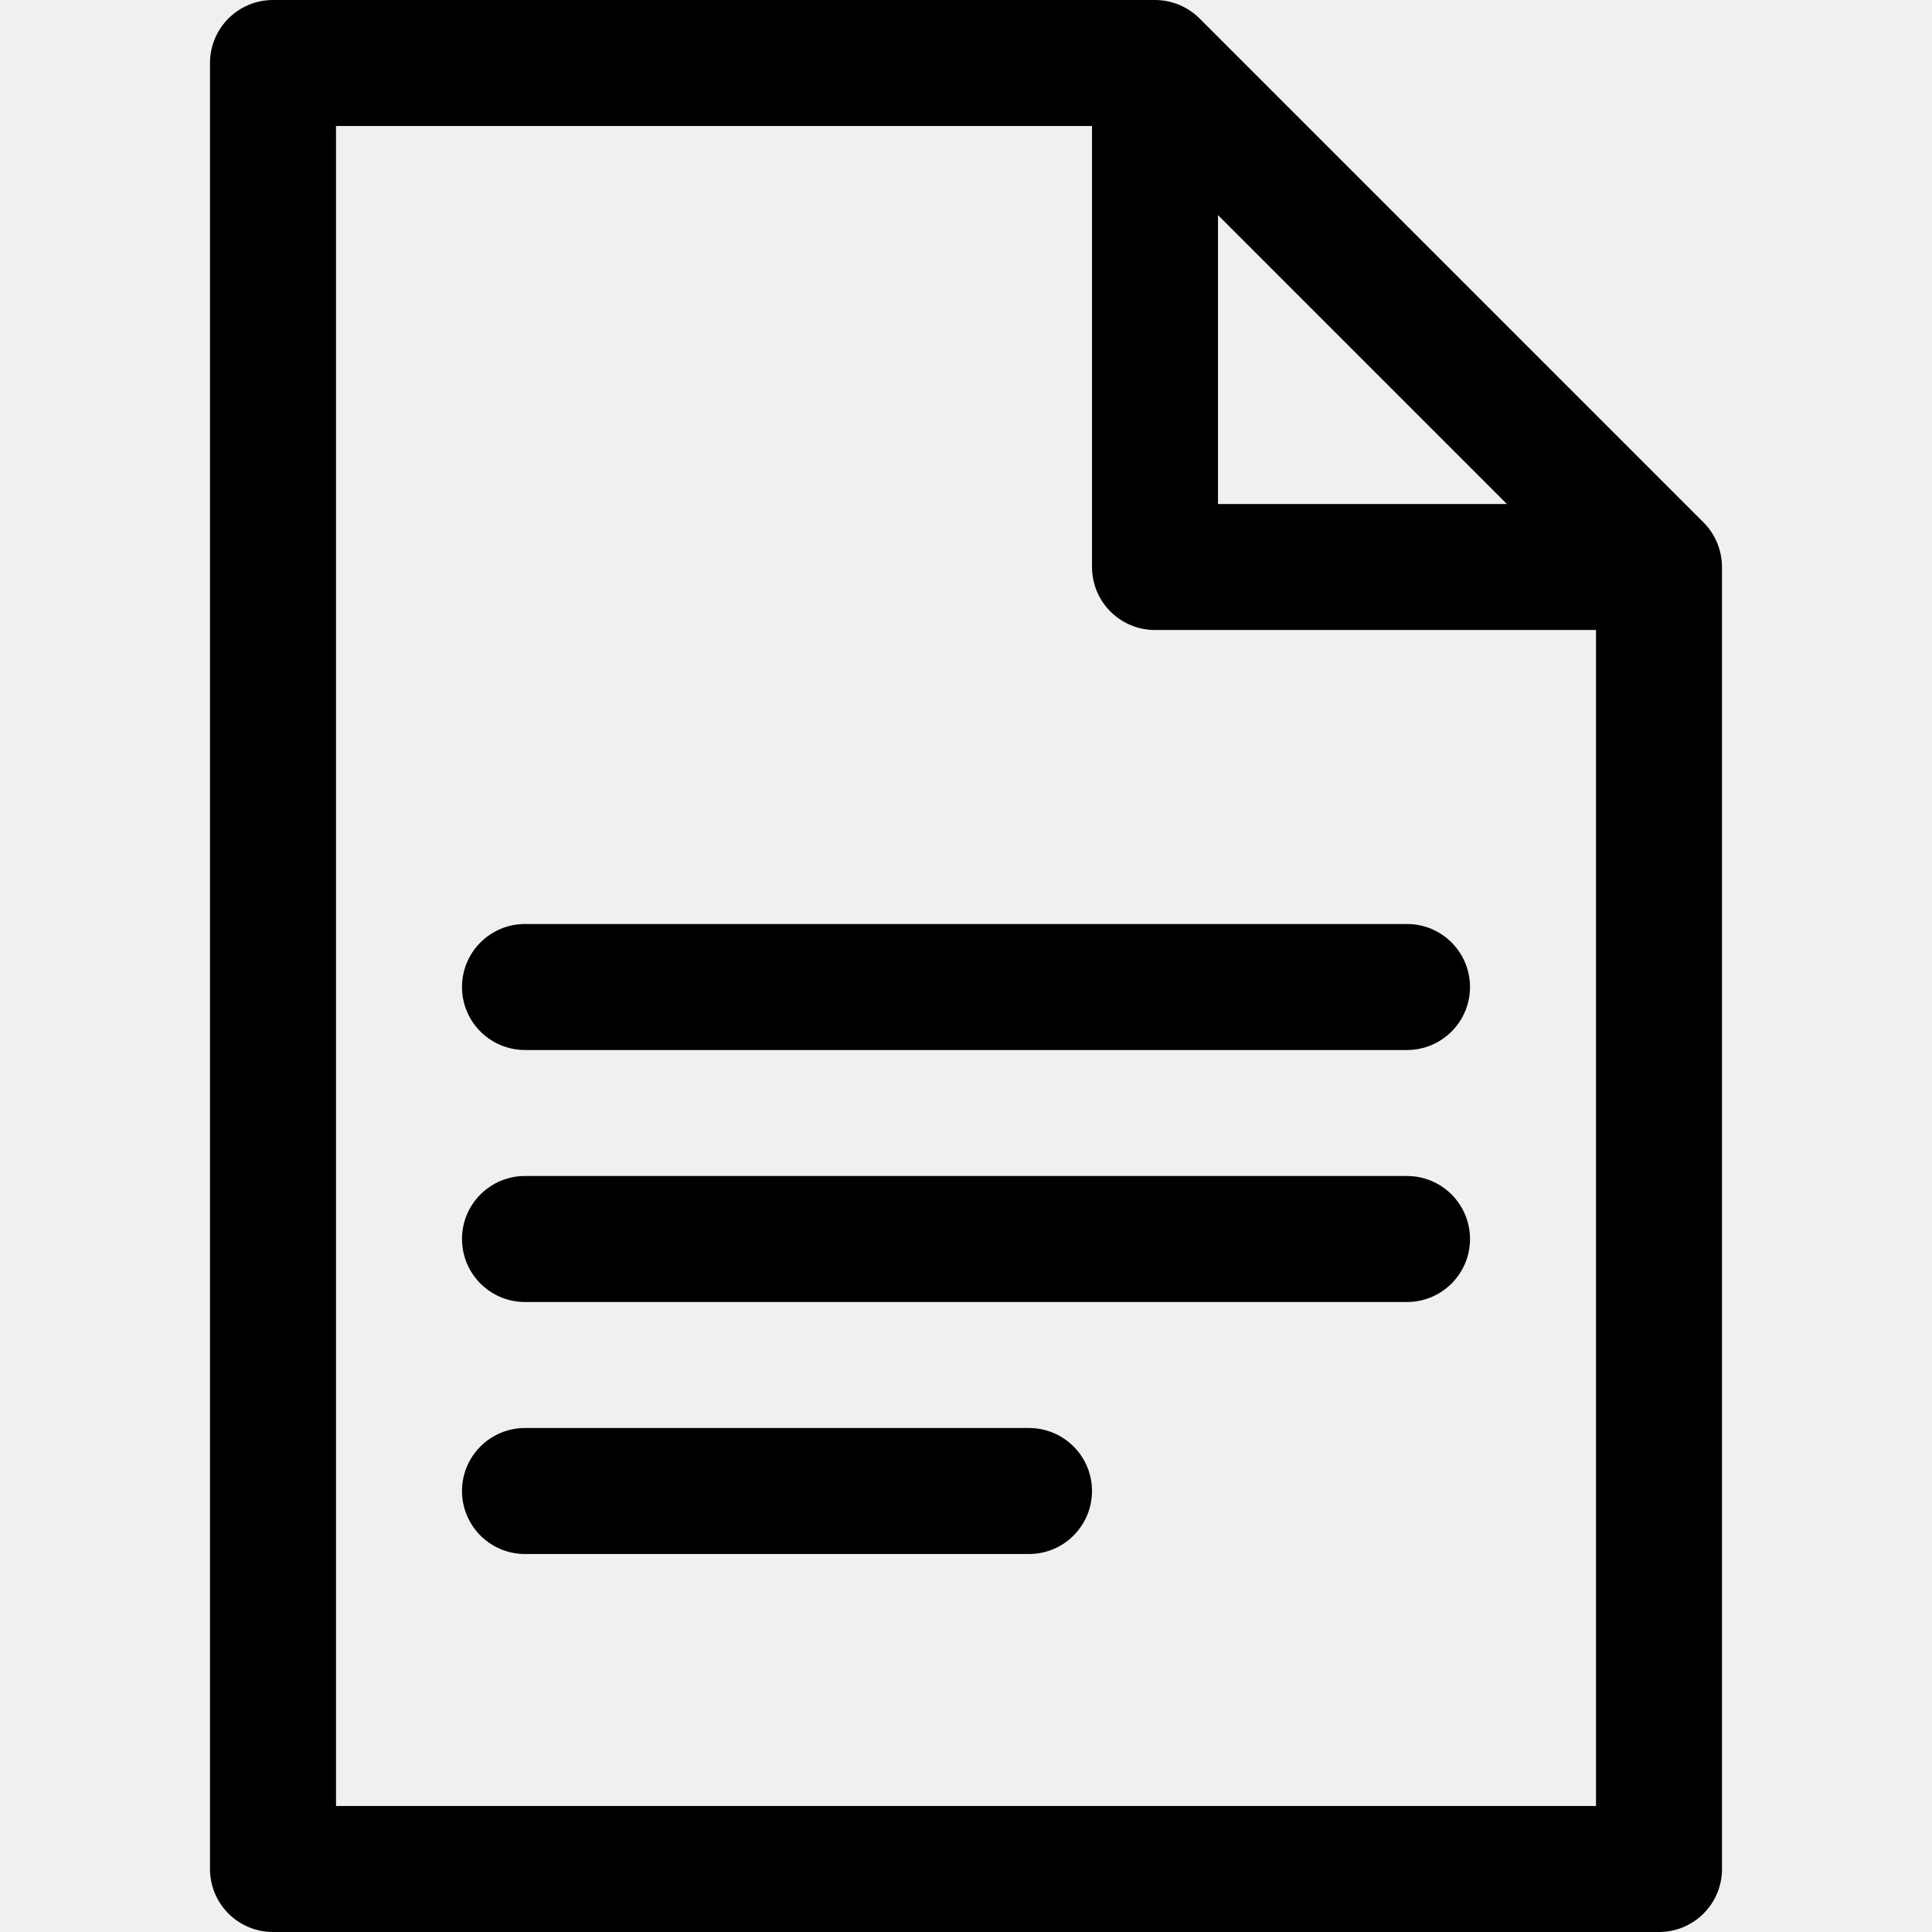
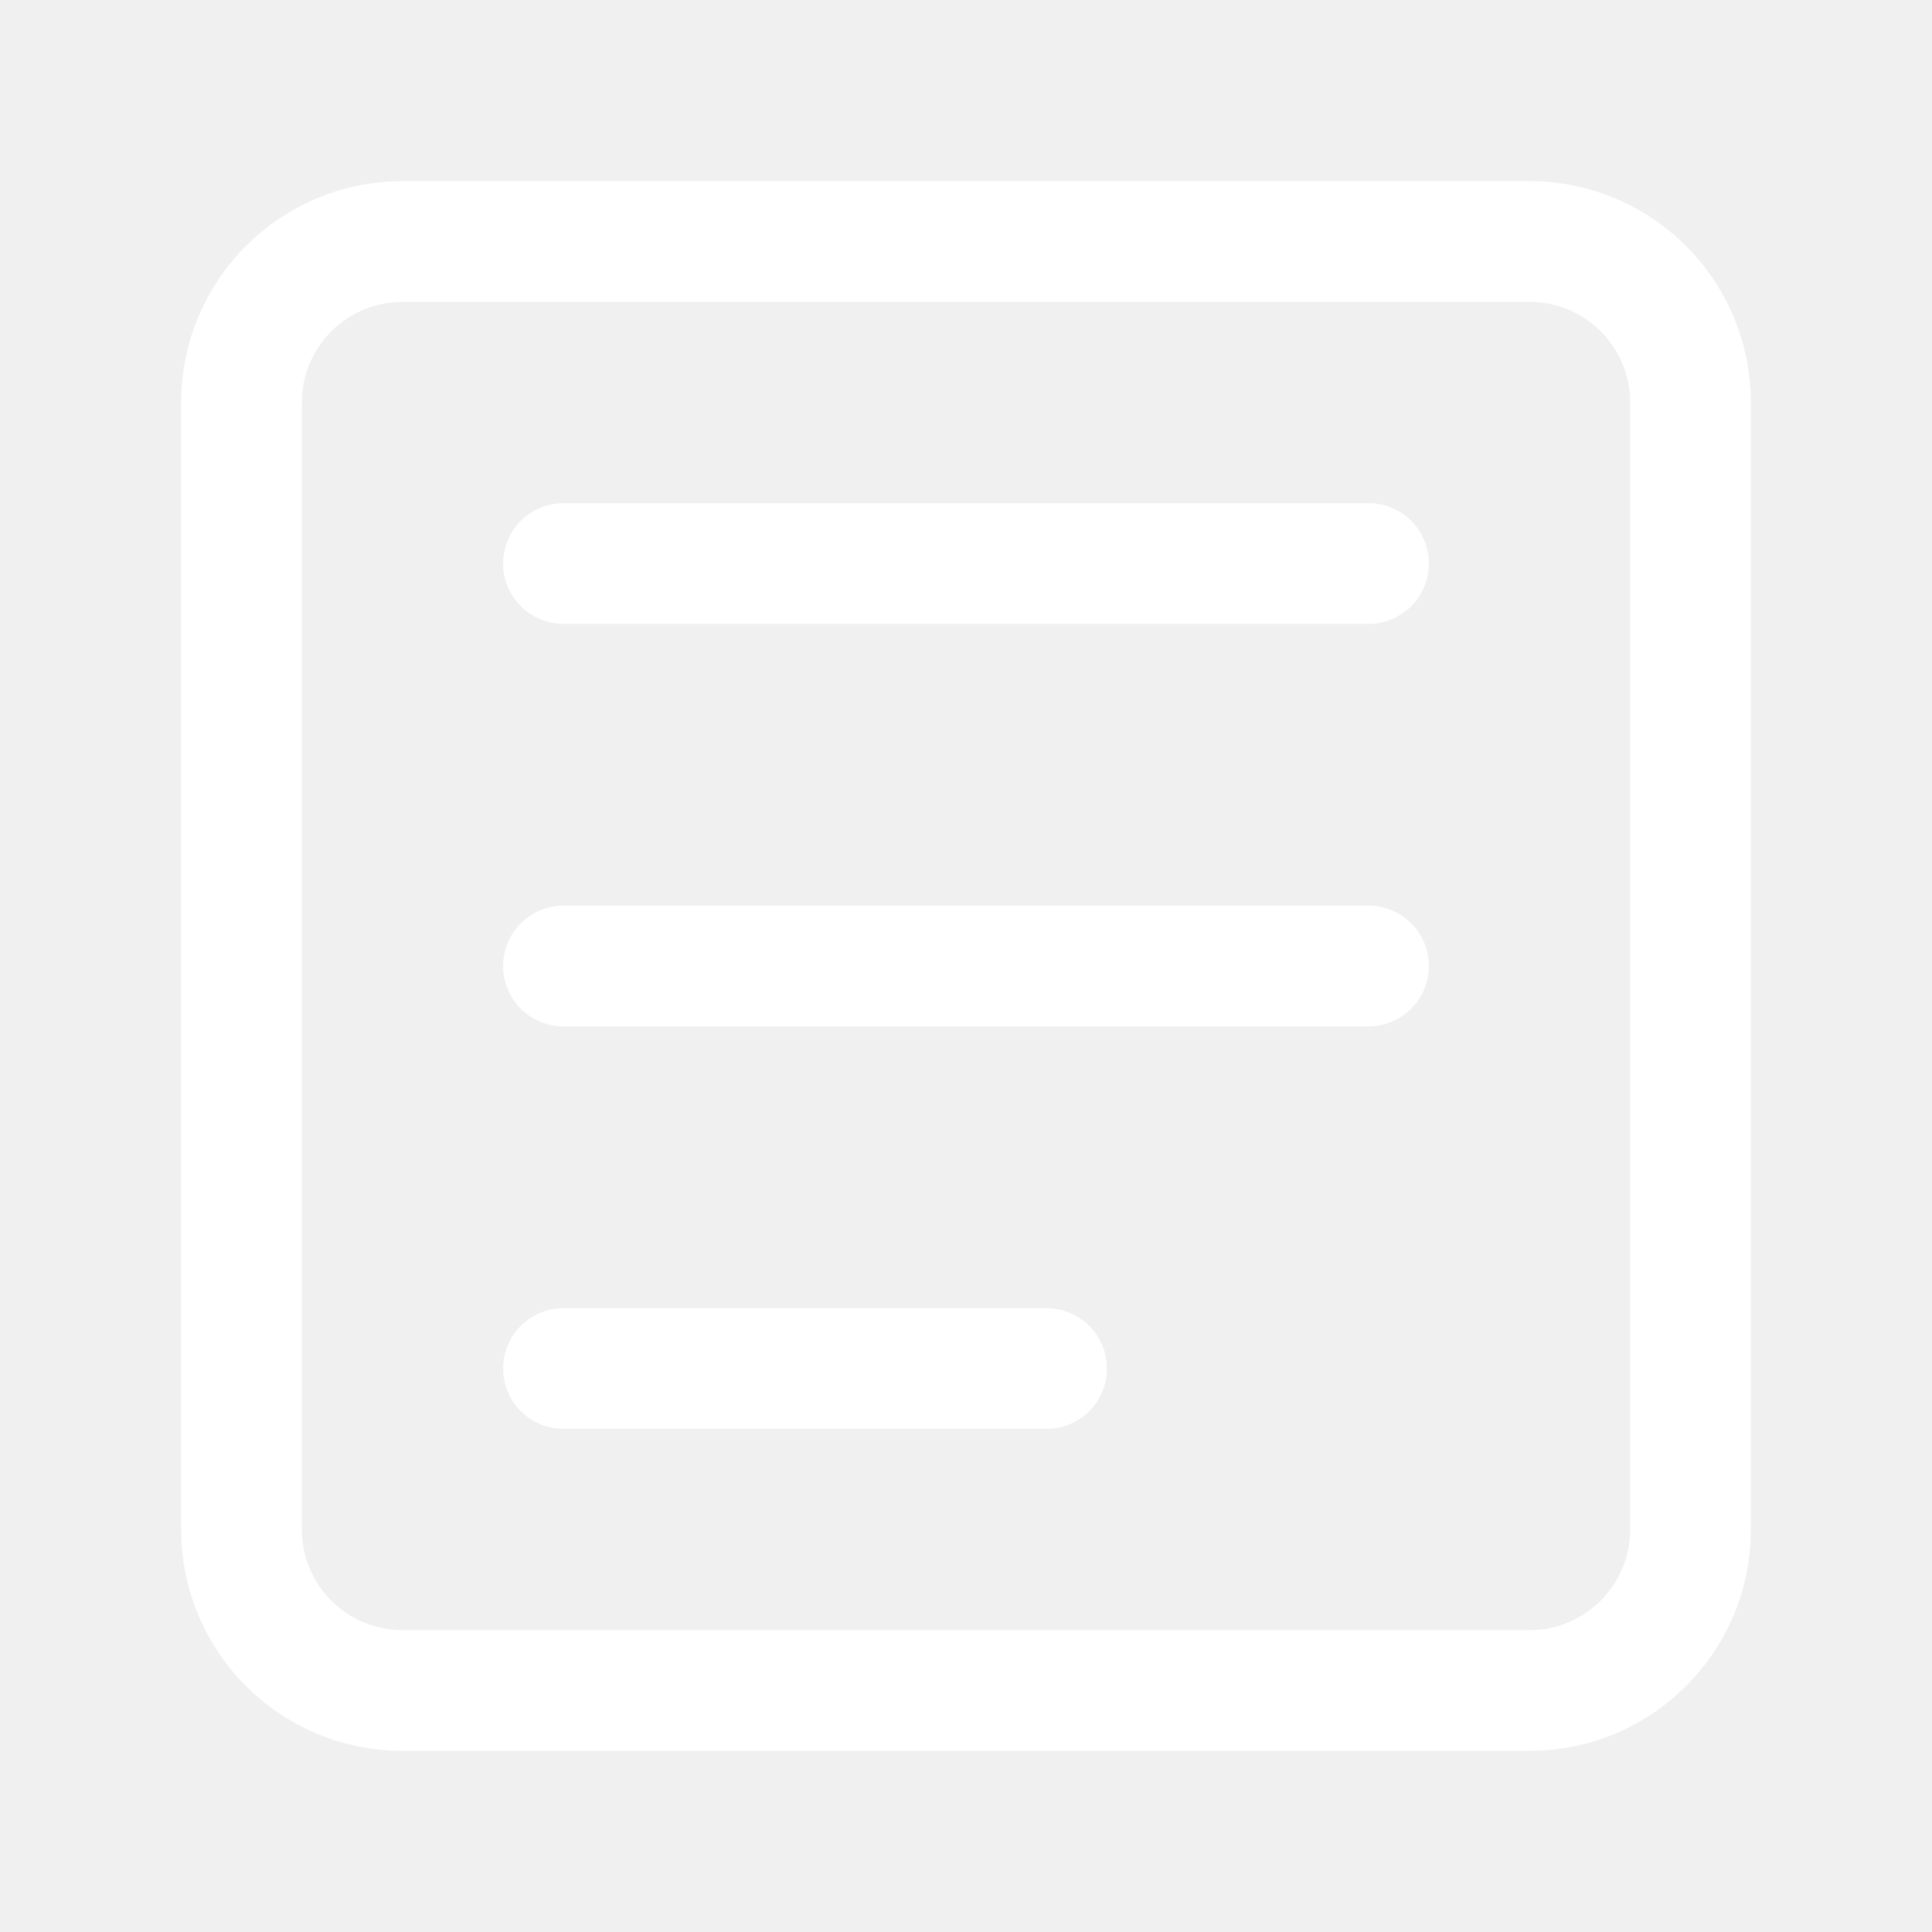
- <svg xmlns="http://www.w3.org/2000/svg" version="1.1" id="Layer_1" x="0px" y="0px" viewBox="0 0 512 512" style="enable-background:new 0 0 512 512;" xml:space="preserve">
-   <g>
-     <g>
-       <path d="M451.457,138.456L317.892,4.891C314.903,1.9,310.674,0,306.087,0H72.348c-9.22,0-16.696,7.475-16.696,16.696v478.609    c0,9.22,7.475,16.696,16.696,16.696h367.304c9.22,0,16.696-7.475,16.696-16.696V150.261    C456.348,146.02,454.668,141.666,451.457,138.456z M322.783,57.002l38.281,38.281l38.282,38.282h-76.563V57.002z M422.957,478.609    H89.043V33.391h200.348v116.87c0,9.22,7.475,16.696,16.696,16.696h116.87V478.609z" />
-     </g>
-   </g>
-   <g>
-     <g>
-       <path d="M372.87,244.87H139.13c-9.22,0-16.696,7.475-16.696,16.696c0,9.22,7.475,16.696,16.696,16.696H372.87    c9.22,0,16.696-7.475,16.696-16.696C389.565,252.345,382.09,244.87,372.87,244.87z" />
-     </g>
-   </g>
-   <g>
-     <g>
-       <path d="M372.87,311.652H139.13c-9.22,0-16.696,7.475-16.696,16.696s7.475,16.696,16.696,16.696H372.87    c9.22,0,16.696-7.475,16.696-16.696S382.09,311.652,372.87,311.652z" />
-     </g>
-   </g>
-   <g>
-     <g>
-       <path d="M272.696,378.435H139.13c-9.22,0-16.696,7.475-16.696,16.696s7.475,16.696,16.696,16.696h133.565    c9.22,0,16.696-7.475,16.696-16.696S281.916,378.435,272.696,378.435z" />
-     </g>
-   </g>
-   <g>
- </g>
-   <g>
- </g>
-   <g>
- </g>
-   <g>
- </g>
-   <g>
- </g>
-   <g>
- </g>
-   <g>
- </g>
-   <g>
- </g>
-   <g>
- </g>
-   <g>
- </g>
-   <g>
- </g>
-   <g>
- </g>
-   <g>
- </g>
-   <g>
- </g>
-   <g>
- </g>
+ <svg xmlns="http://www.w3.org/2000/svg" width="800px" height="800px" viewBox="0 0 24 24" fill="none">
+   <path d="M19 3L5 3C3.895 3 3 3.895 3 5L3 19C3 20.105 3.895 21 5 21H19C20.105 21 21 20.105 21 19V5C21 3.895 20.105 3 19 3Z" stroke="#fff" stroke-width="1.5" stroke-linecap="round" stroke-linejoin="round" />
+   <path d="M7 7L17 7" stroke="#fff" stroke-width="1.5" stroke-linecap="round" stroke-linejoin="round" />
+   <path d="M7 12L17 12" stroke="#fff" stroke-width="1.5" stroke-linecap="round" stroke-linejoin="round" />
+   <path d="M7 17L13 17" stroke="#fff" stroke-width="1.5" stroke-linecap="round" stroke-linejoin="round" />
</svg>
